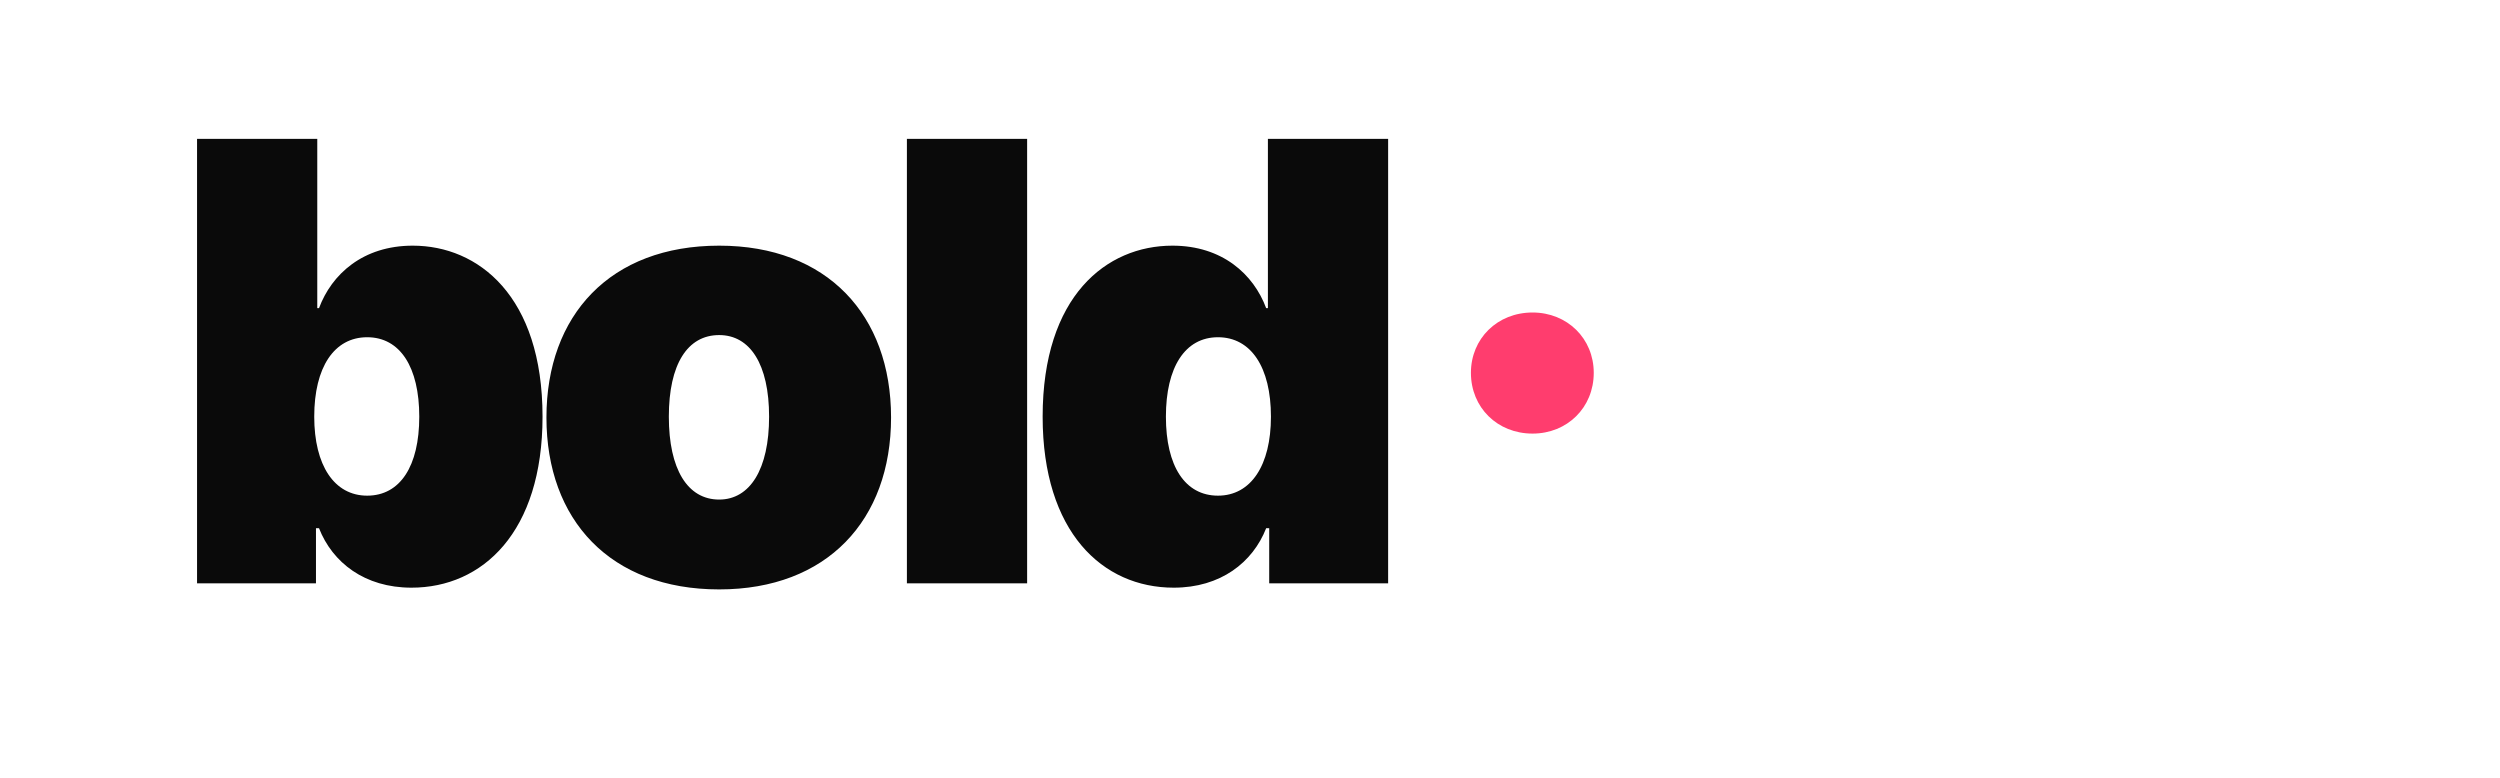
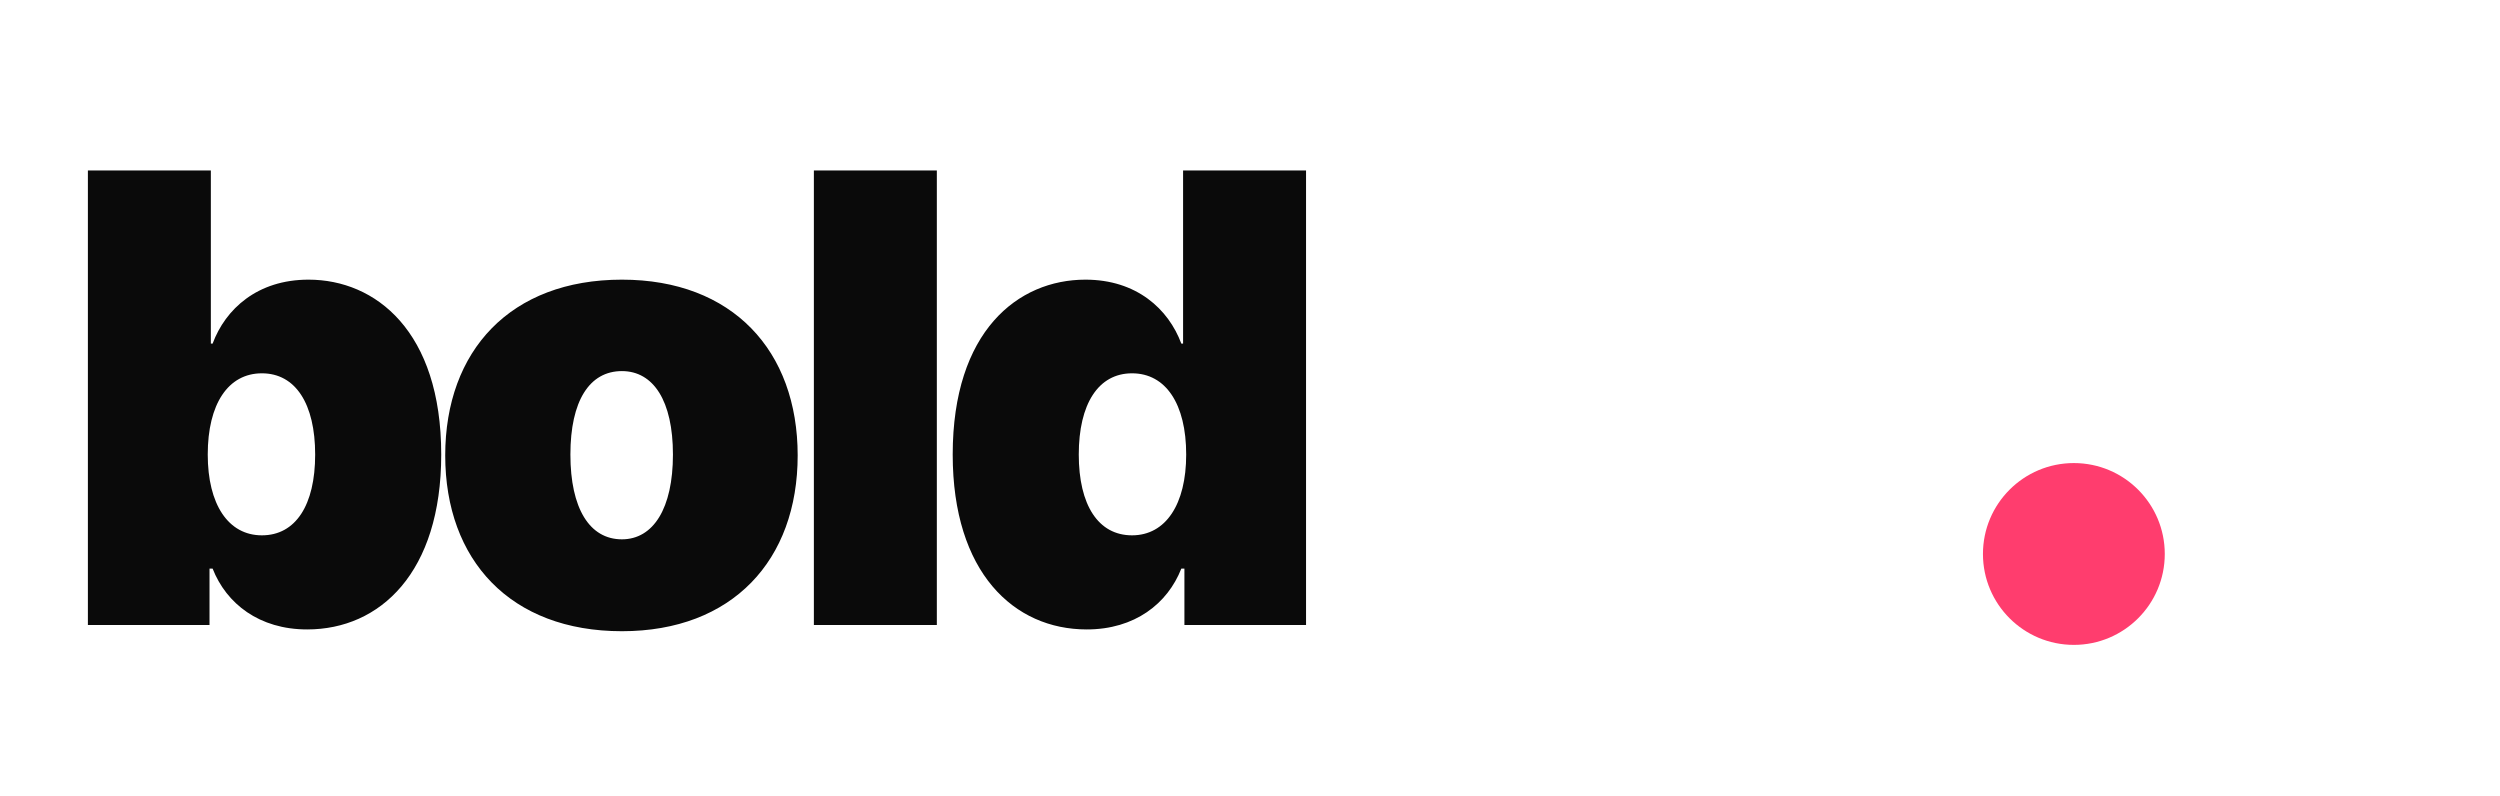
- <svg xmlns="http://www.w3.org/2000/svg" viewBox="0 0 90 28" role="img" aria-label="Bold">
-   <text x="6" y="21" font-family="-apple-system, BlinkMacSystemFont, 'Inter', 'Helvetica Neue', Arial, sans-serif" font-weight="900" font-size="22" fill="#0A0A0A" letter-spacing="-1.2">bold<tspan fill="#FF3D6E">·</tspan>
-   </text>
+ <svg xmlns="http://www.w3.org/2000/svg" viewBox="0 0 88 28" role="img" aria-label="Bold">
+   <text x="2" y="22" font-family="-apple-system, BlinkMacSystemFont, 'Inter', 'Manrope', system-ui, sans-serif" font-weight="900" font-size="22" letter-spacing="-1.2" fill="#0A0A0A">bold</text>
+   <circle cx="73" cy="19.5" r="3.2" fill="#FF3D6E" />
</svg>
